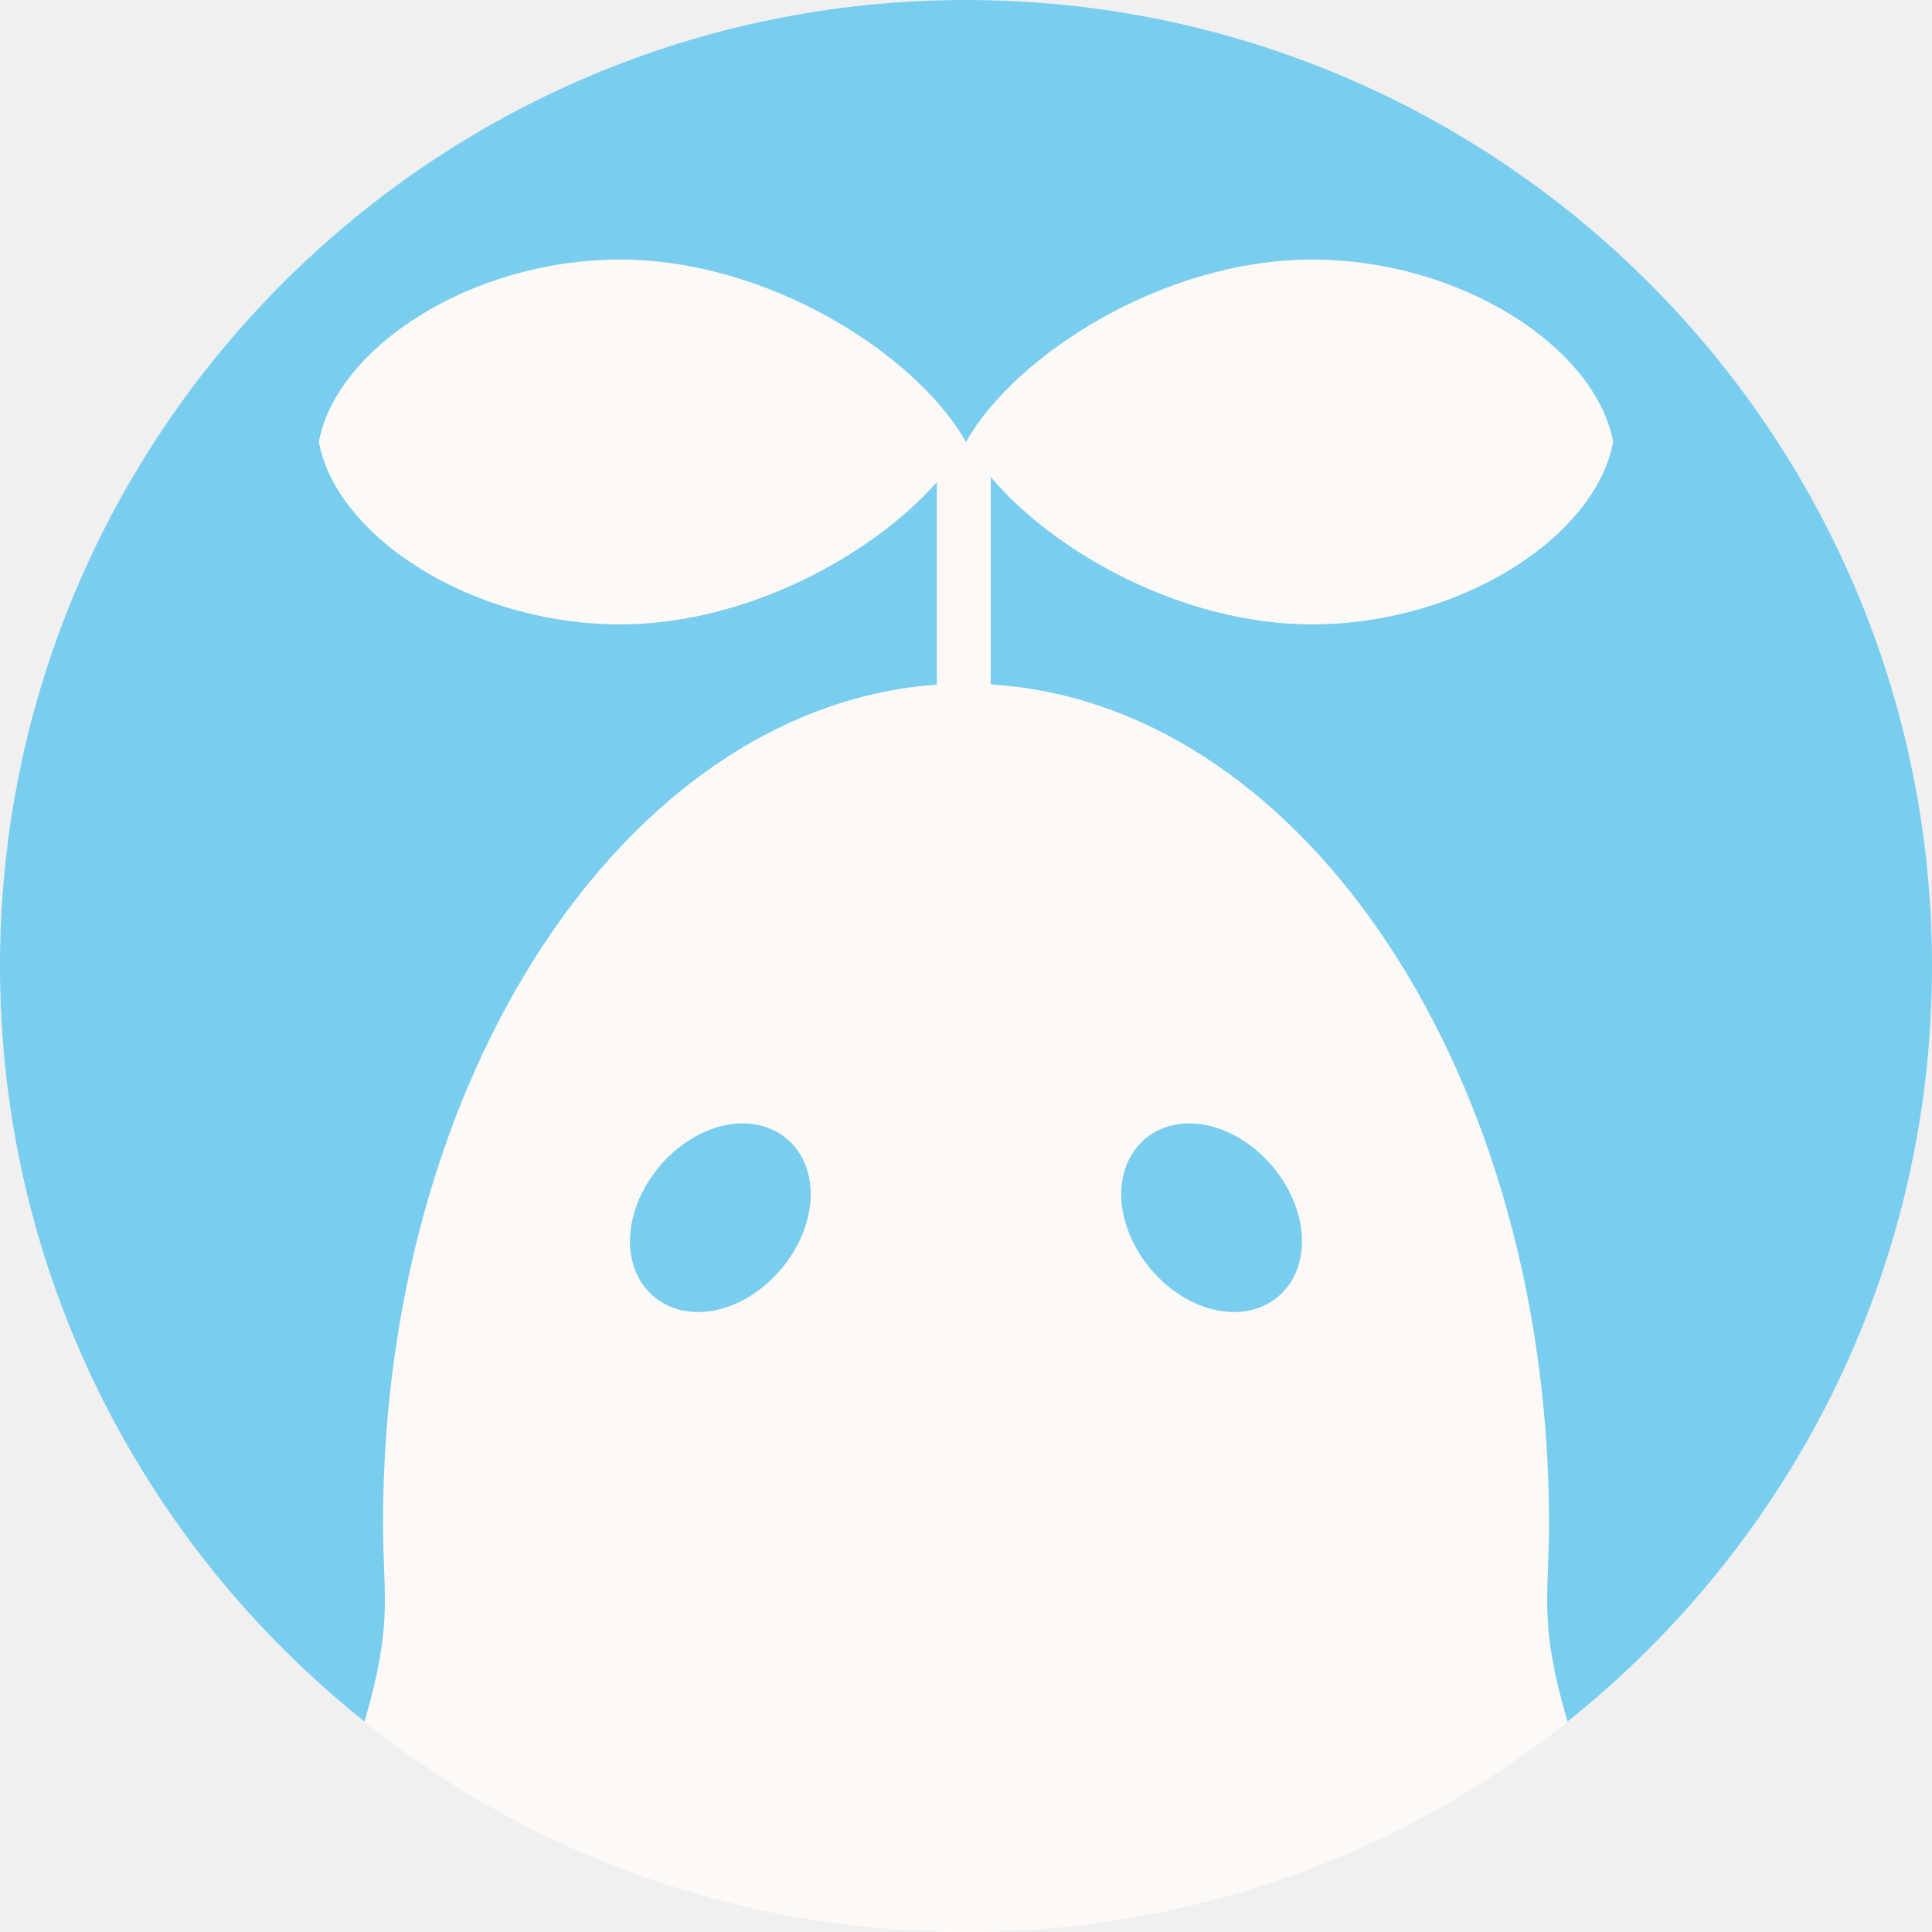
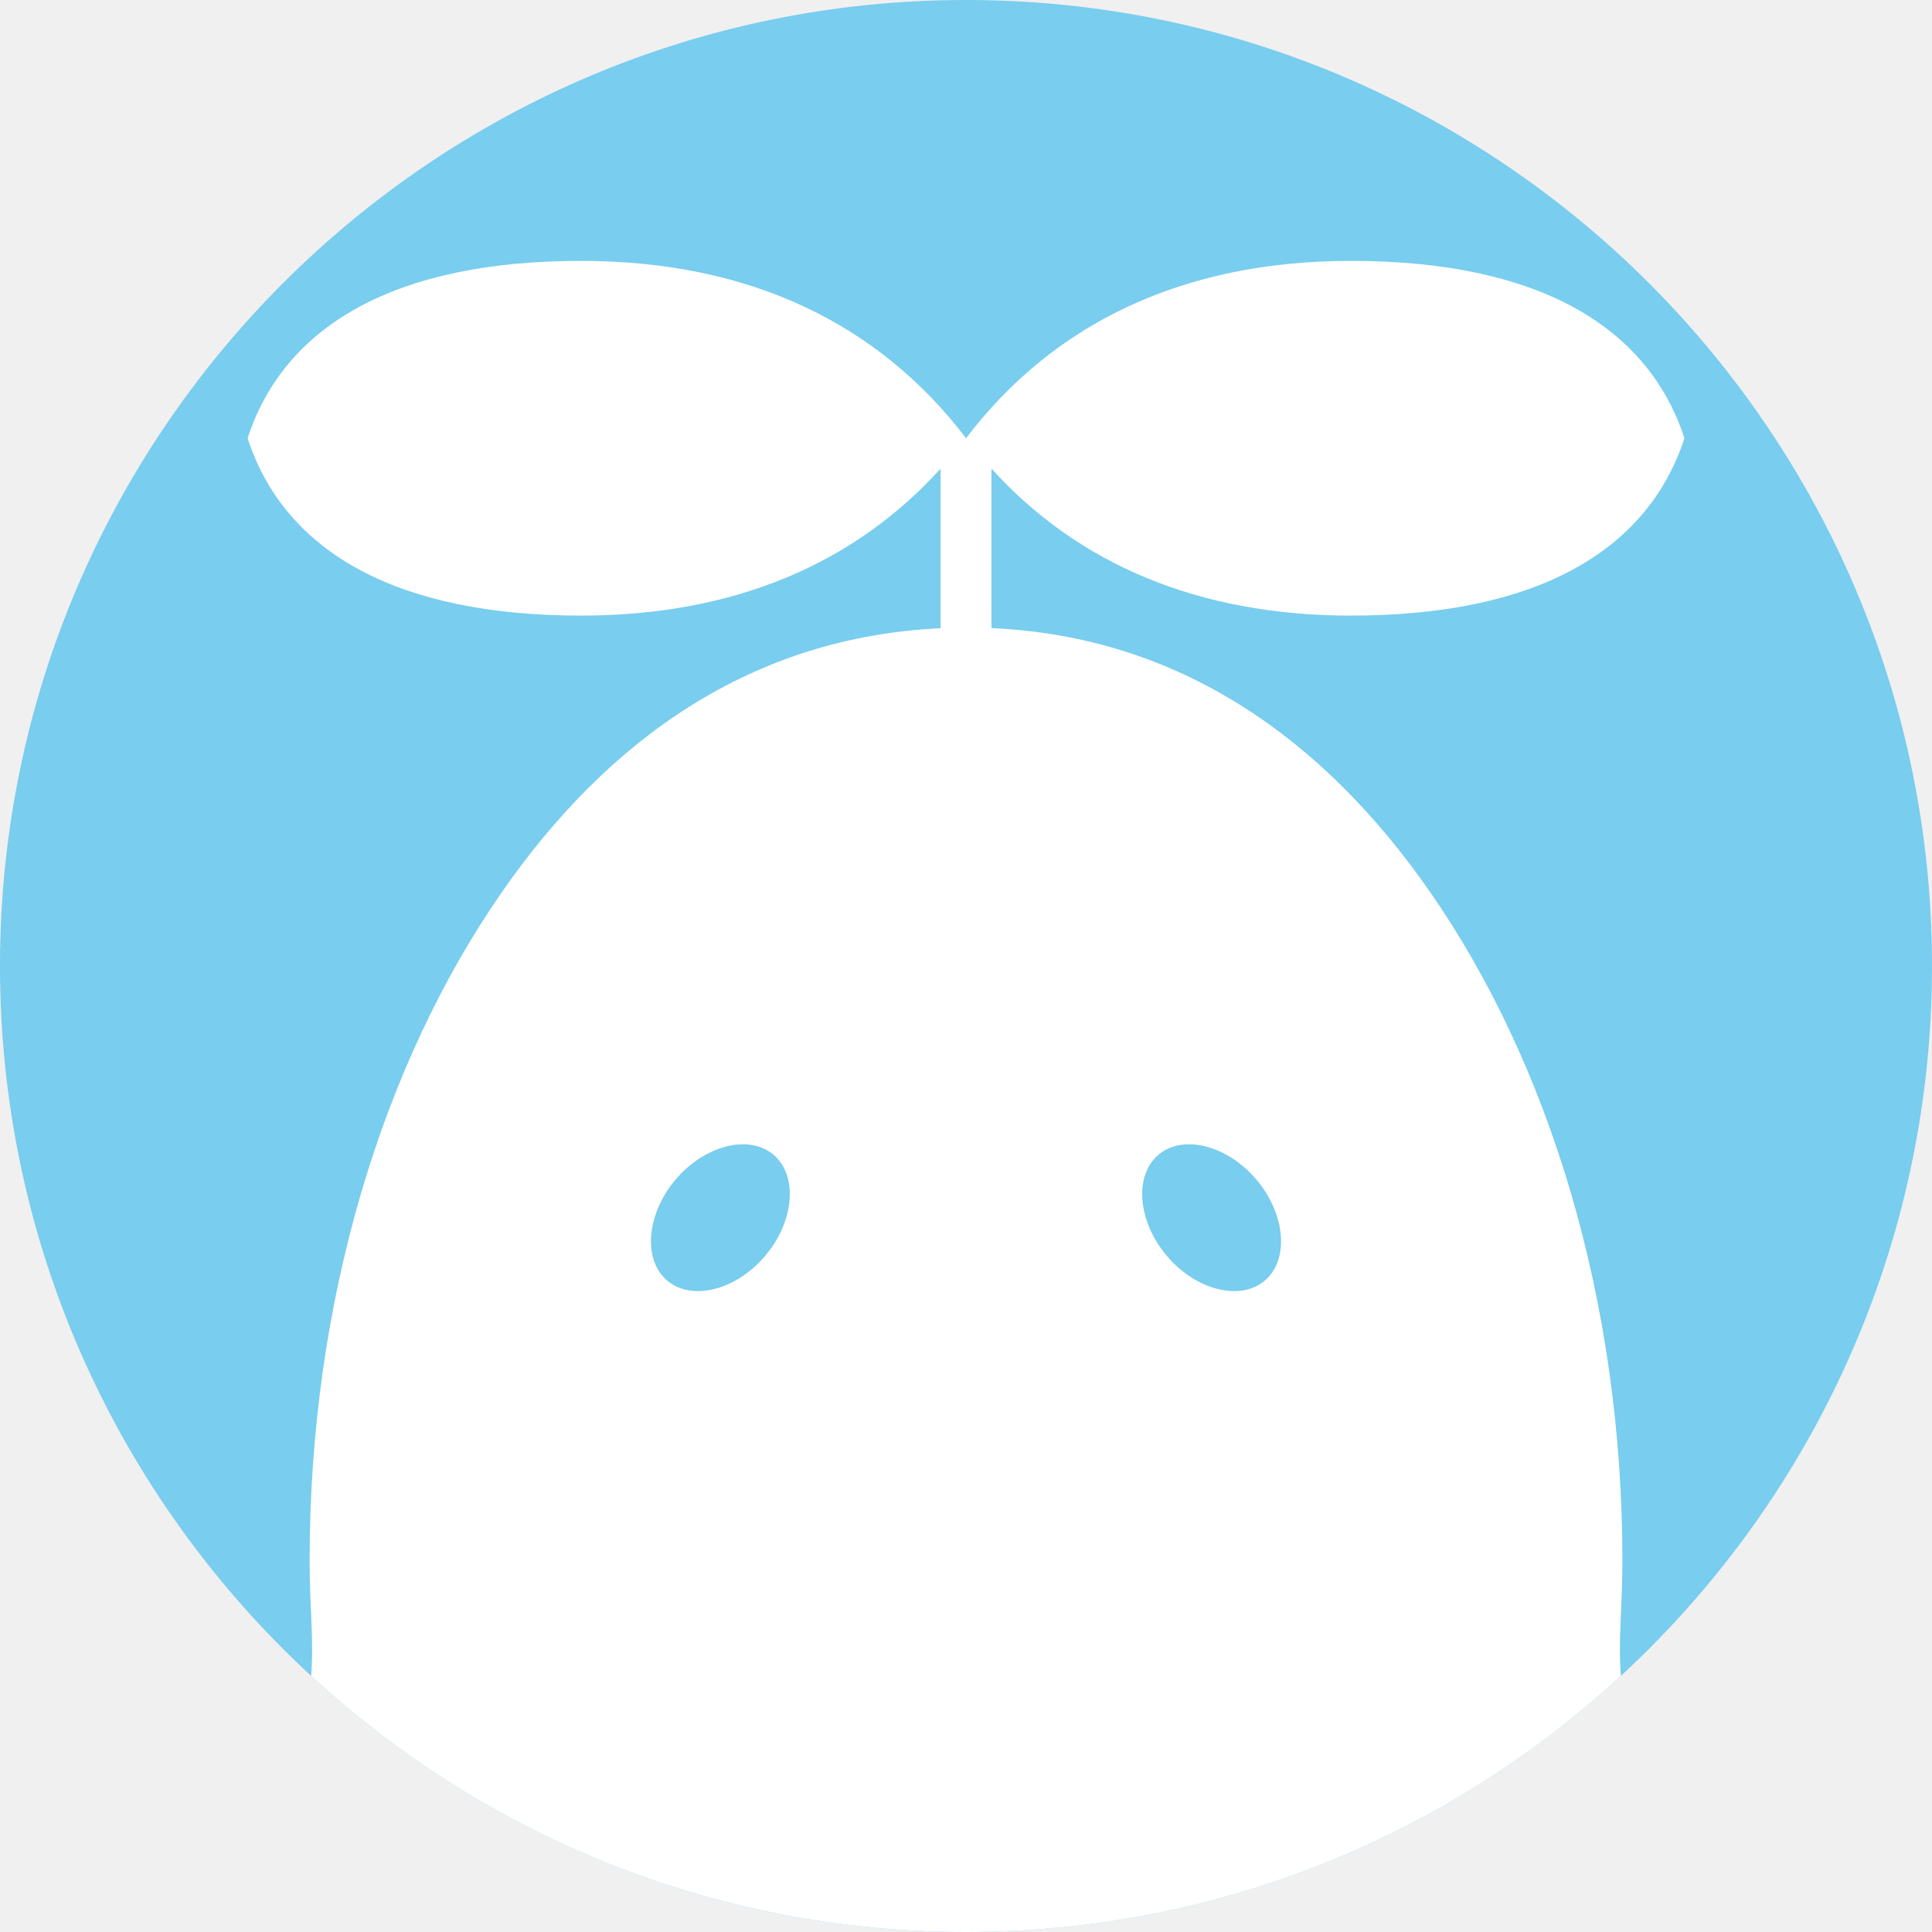
- <svg xmlns="http://www.w3.org/2000/svg" width="128" height="128" viewBox="0 0 33.867 33.867">
-   <g style="display:inline">
-     <g style="display:inline">
-       <path d="M33.867 16.933c0 9.352-7.582 16.934-16.934 16.934S0 26.285 0 16.933 7.581 0 16.933 0s16.934 7.581 16.934 16.933" style="display:inline;fill:#fcf9f7;fill-opacity:1;stroke-width:.307" />
-       <path d="M16.933 0C7.581 0 0 7.581 0 16.933c0 5.364 2.497 10.142 6.389 13.245.509-1.731.325-2.203.325-3.472 0-4.066 1.143-7.747 2.993-10.412 1.737-2.502 4.096-4.107 6.714-4.293V8.454c-1.14 1.287-3.338 2.491-5.55 2.491-2.617 0-4.975-1.543-5.282-3.198.307-1.654 2.665-3.197 5.282-3.197s5.211 1.683 6.062 3.197c.852-1.514 3.448-3.197 6.064-3.197s4.974 1.543 5.281 3.197c-.307 1.655-2.665 3.198-5.281 3.198-2.265 0-4.514-1.261-5.63-2.583v3.636c2.65.16 5.04 1.77 6.793 4.296 1.85 2.665 2.994 6.346 2.994 10.412 0 1.27-.185 1.741.324 3.472 3.892-3.103 6.389-7.88 6.389-13.245C33.867 7.581 26.285 0 16.933 0" style="display:inline;fill:#79cdee;fill-opacity:1;stroke-width:.307" />
-       <g style="display:inline">
-         <path d="M20.89 3.47a.935 1.31 0 0 1-.935 1.31.935 1.31 0 0 1-.936-1.31.935 1.31 0 0 1 .936-1.31.935 1.31 0 0 1 .935 1.31" style="display:inline;fill:#79cdee;stroke:#79cdee;stroke-width:.661;stroke-linecap:round;stroke-linejoin:round;paint-order:stroke markers fill" transform="rotate(40.105 -6.688 -.25)scale(1.10237)" />
-         <path d="M-5.013 25.286a.935 1.31 0 0 1-.936 1.31.935 1.31 0 0 1-.935-1.31.935 1.31 0 0 1 .935-1.31.935 1.31 0 0 1 .936 1.31" style="display:inline;fill:#79cdee;stroke:#79cdee;stroke-width:.661;stroke-linecap:round;stroke-linejoin:round;paint-order:stroke markers fill" transform="matrix(-.84317 .71013 .71013 .84317 -1.733 4.25)" />
-       </g>
-     </g>
+ <svg xmlns="http://www.w3.org/2000/svg" xml:space="preserve" fill-rule="evenodd" stroke-linejoin="round" stroke-miterlimit="2" clip-rule="evenodd" viewBox="0 0 128 128">
+   <path fill="none" d="M0 0h128v128H0z" />
+   <clipPath id="a">
+     <path d="M0 0h128v128H0z" />
+   </clipPath>
+   <g clip-path="url(#a)">
+     <path fill="#79cdee" d="M0 63.999C0 28.679 28.68 0 63.999 0 99.322 0 128 28.68 128 63.999 128.001 99.322 99.322 128 64 128c-35.321.001-64-28.678-64-64" />
+     <path fill="#fff" d="M20.615 111.034c.185-2.533-.103-4.485-.103-7.627 0-17.3 4.869-32.965 12.739-44.302 7.09-10.215 16.625-16.9 29.064-17.482V31.048c-5.687 6.28-13.652 9.737-23.816 9.737h-.006c-12.2-.001-19.63-4.213-22.09-11.75 2.46-7.538 9.89-11.75 22.09-11.751h.006c11.208 0 19.751 4.19 25.503 11.75 5.752-7.56 14.294-11.75 25.5-11.75h.007c12.2.001 19.63 4.213 22.09 11.75-2.46 7.538-9.89 11.75-22.09 11.751h-.006c-10.165 0-18.13-3.457-23.816-9.74-.006 1.85-.002 5.741 0 10.57 12.351.537 21.942 7.229 29.065 17.49 7.87 11.337 12.736 27.001 12.736 44.302 0 3.142-.288 5.094-.103 7.627C95.977 121.564 80.735 128 64 128s-31.977-6.436-43.385-16.966" />
+     <path fill="#79cdee" d="M50.71 83.187c-1.928 2.29-4.86 3.04-6.497 1.663-1.637-1.375-1.395-4.395.533-6.686 1.931-2.286 4.86-3.038 6.497-1.663 1.636 1.38 1.394 4.396-.533 6.686m26.581 0c-1.927-2.29-2.17-5.306-.533-6.686 1.633-1.375 4.566-.623 6.494 1.663 1.931 2.29 2.17 5.31.536 6.686-1.636 1.376-4.57.628-6.497-1.663" />
  </g>
</svg>
